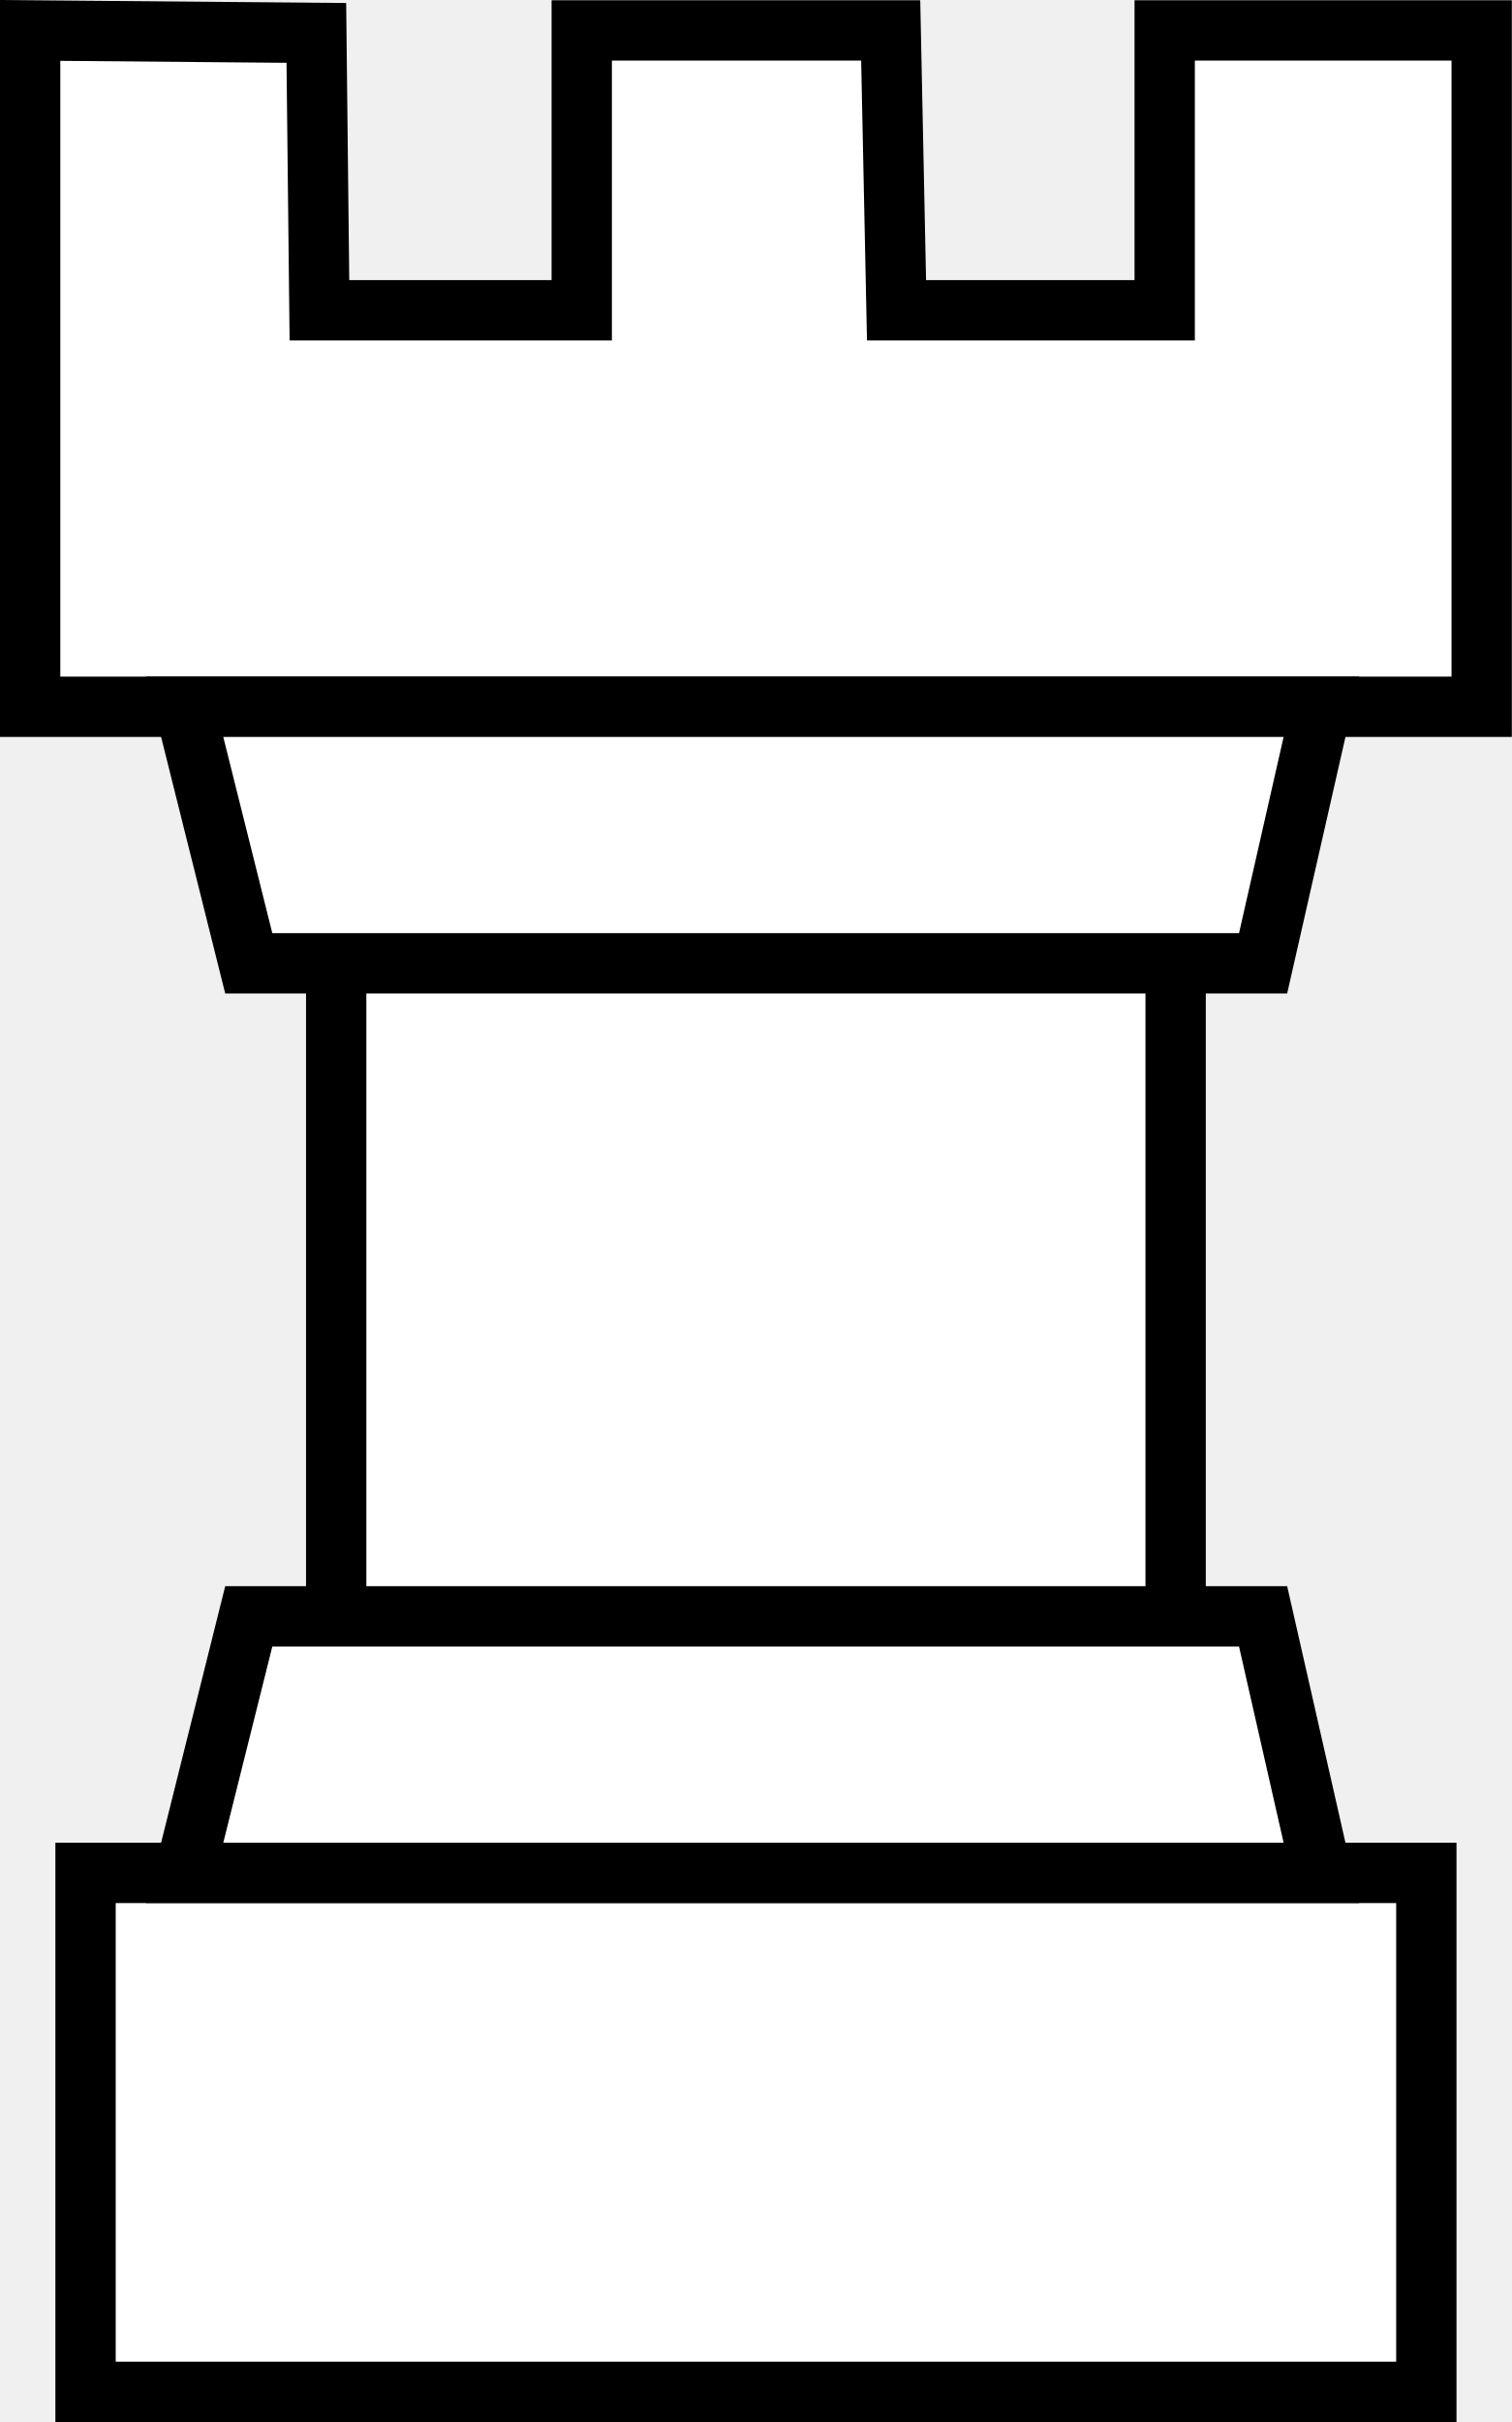
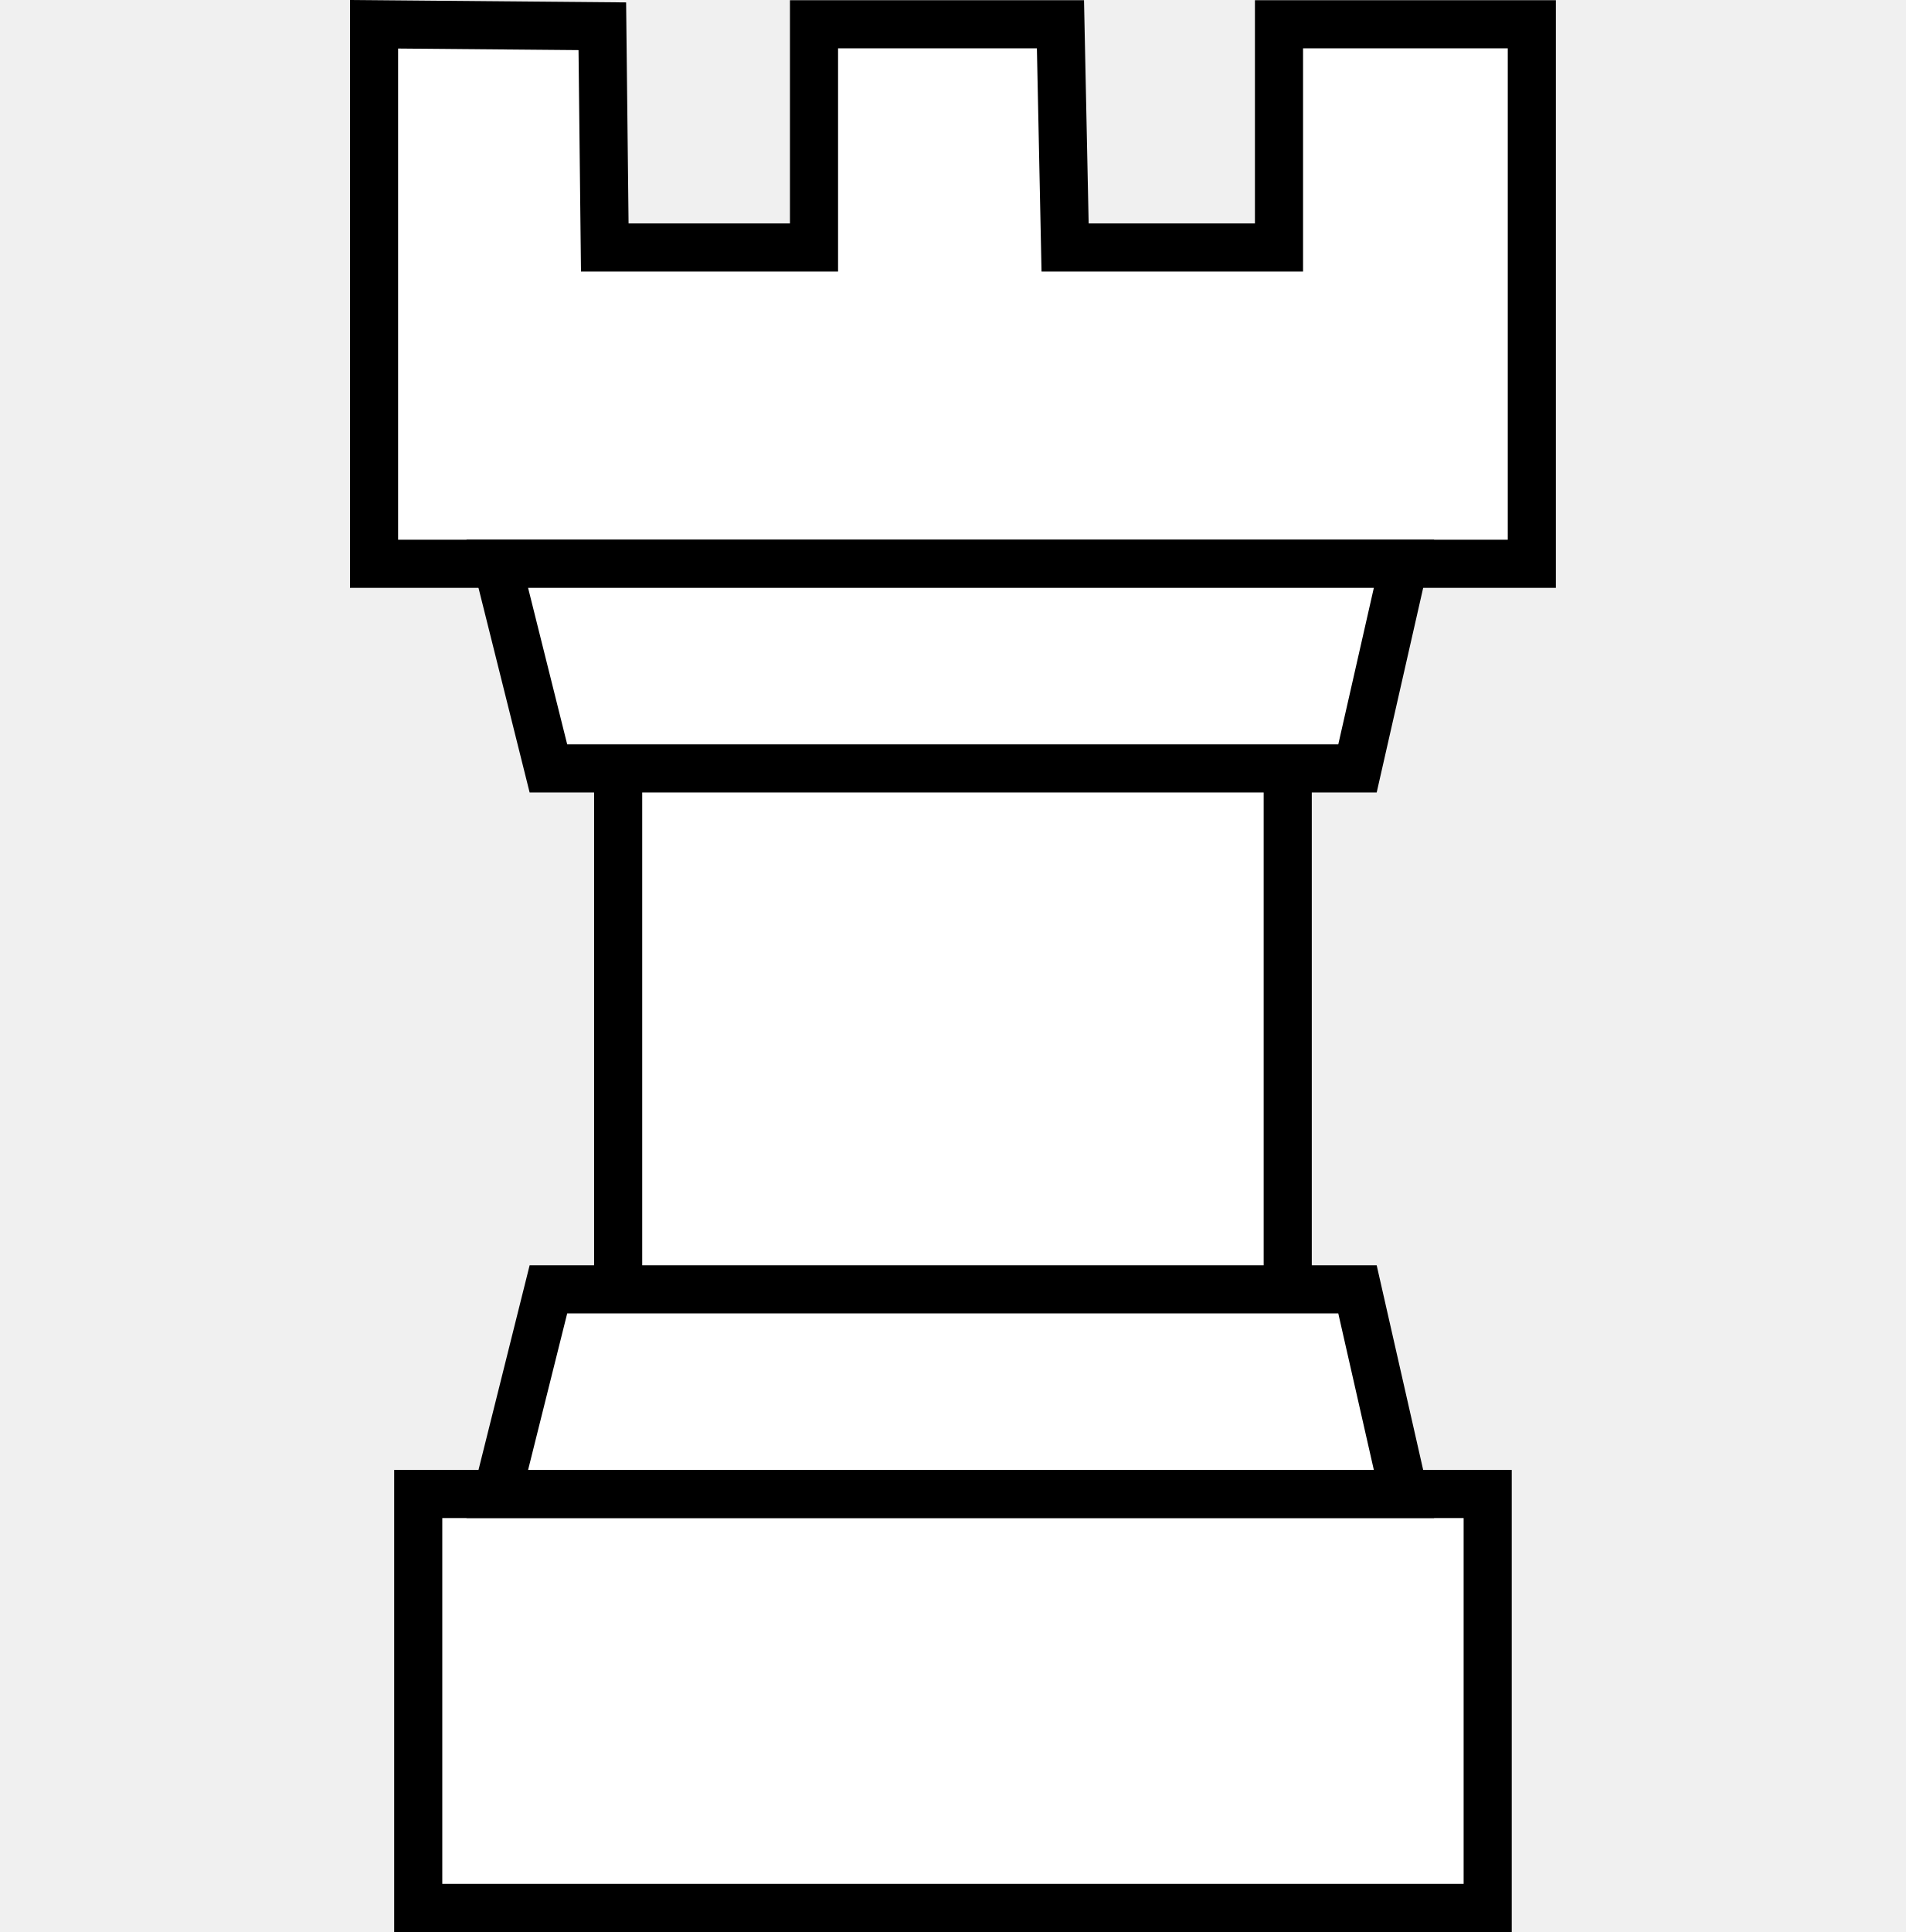
- <svg xmlns="http://www.w3.org/2000/svg" version="1.1" width="50.131" height="80.295" viewBox="0,0,50.131,80.295">
-   <g transform="translate(-214.9343,-139.8107)">
-     <g data-paper-data="{&quot;isPaintingLayer&quot;:true}" fill="#ffffff" fill-rule="nonzero" stroke="#000000" stroke-width="2" stroke-linecap="butt" stroke-linejoin="miter" stroke-miterlimit="10" stroke-dasharray="" stroke-dashoffset="0" style="mix-blend-mode: normal">
-       <path d="M226.082,206.348v-43.106h27.835v43.106z" />
-       <path d="M217.771,219.106v-17.204h44.459v17.204z" />
-       <path d="M215.934,163.242v-22.423l9.49,0.083l0.102,9.195h8.698v-9.278h10.245l0.193,9.278h8.892v-9.278h10.511v22.423z" />
-       <path d="M221.057,201.902l2.126,-8.505h33.634l1.933,8.505z" />
-       <path d="M258.75,163.242l-1.933,8.505h-33.634l-2.126,-8.505z" data-paper-data="{&quot;index&quot;:null}" />
+ <svg xmlns="http://www.w3.org/2000/svg" version="1.1" width="79.231" height="80.295" viewBox="0,0,79.231,80.295">
+   <g transform="translate(-200.3846,-139.8107)">
+     <g data-paper-data="{&quot;isPaintingLayer&quot;:true}" fill-rule="nonzero" stroke-linecap="butt" stroke-linejoin="miter" stroke-miterlimit="10" stroke-dasharray="" stroke-dashoffset="0" style="mix-blend-mode: normal">
+       <path d="M226.082,206.348v-43.106h27.835v43.106z" fill="#ffffff" stroke="#000000" stroke-width="2" />
+       <path d="M217.771,219.106v-17.204h44.459v17.204z" fill="#ffffff" stroke="#000000" stroke-width="2" />
+       <path d="M215.934,163.242v-22.423l9.49,0.083l0.102,9.195h8.698v-9.278h10.245l0.193,9.278h8.892v-9.278h10.511v22.423z" fill="#ffffff" stroke="#000000" stroke-width="2" />
+       <path d="M221.057,201.902l2.126,-8.505h33.634l1.933,8.505z" fill="#ffffff" stroke="#000000" stroke-width="2" />
+       <path d="M258.75,163.242l-1.933,8.505h-33.634l-2.126,-8.505z" data-paper-data="{&quot;index&quot;:null}" fill="#ffffff" stroke="#000000" stroke-width="2" />
+       <path d="M200.385,219.615v-79.231h79.231v79.231z" fill="none" stroke="none" stroke-width="0" />
    </g>
  </g>
</svg>
